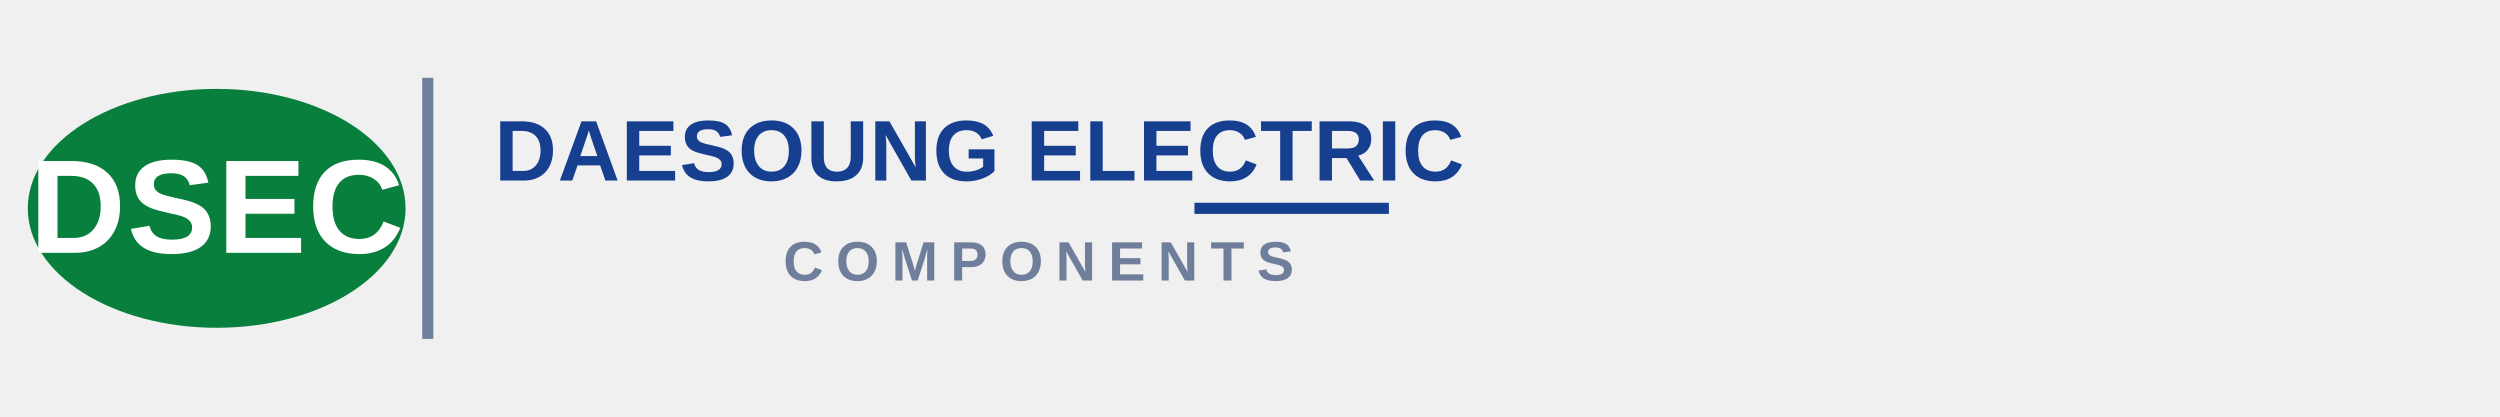
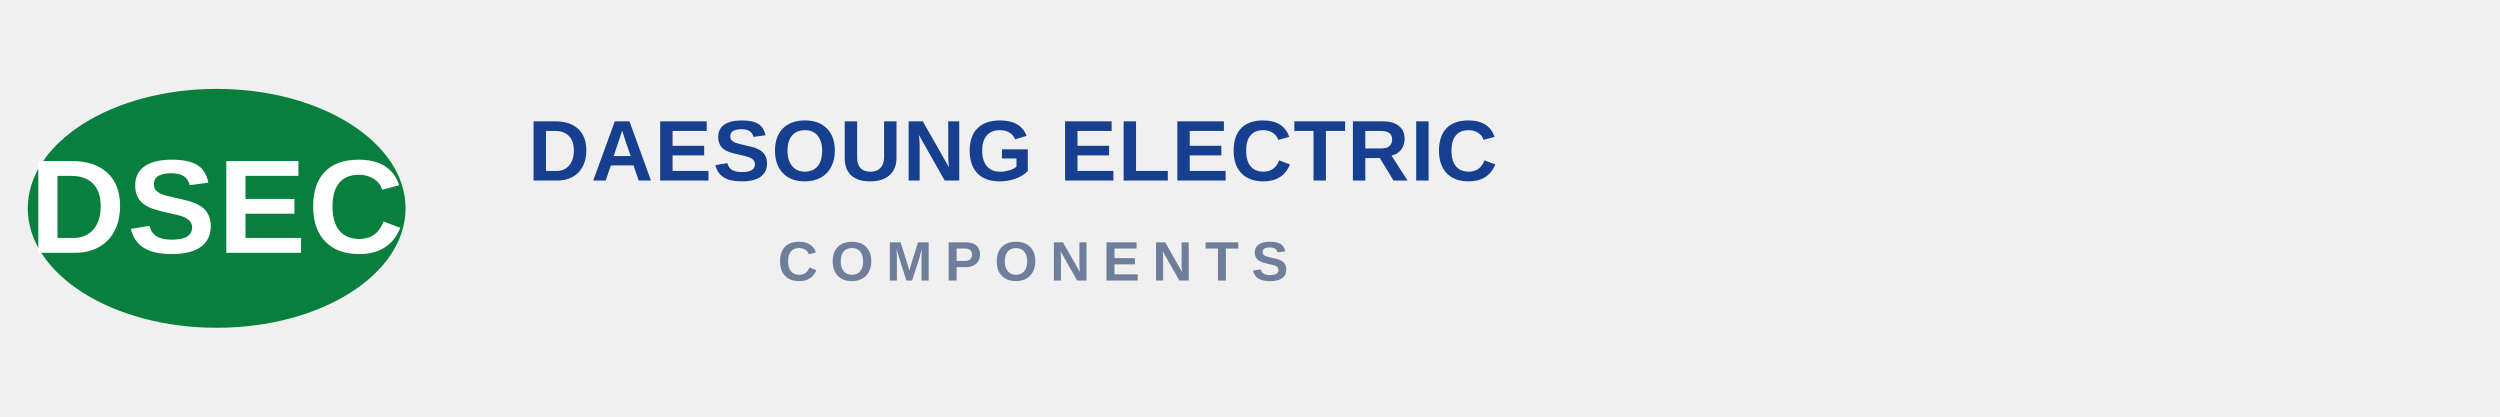
<svg xmlns="http://www.w3.org/2000/svg" viewBox="0 0 900 150" role="img" aria-labelledby="title desc">
  <ellipse cx="78" cy="75" rx="68" ry="43" fill="#087f3d" />
  <text x="78" y="91" text-anchor="middle" fill="#ffffff" font-family="Arial, Helvetica, sans-serif" font-size="48" font-weight="800" letter-spacing="0.5">DSEC</text>
-   <line x1="154" y1="28" x2="154" y2="122" stroke="#6f7f9b" stroke-width="4" />
-   <text x="178" y="65" fill="#173f8f" font-family="Arial, Helvetica, sans-serif" font-size="31" font-weight="800" letter-spacing="0.4">DAESOUNG ELECTRIC</text>
-   <text x="282" y="101" fill="#6f7f9b" font-family="Arial, Helvetica, sans-serif" font-size="20" font-weight="700" letter-spacing="4.5">COMPONENTS</text>
-   <line x1="430" y1="75" x2="500" y2="75" stroke="#173f8f" stroke-width="4" />
+   <text x="190" y="65" fill="#173f8f" font-family="Arial, Helvetica, sans-serif" font-size="31" font-weight="800" letter-spacing="0.4">DAESOUNG ELECTRIC</text>
+   <text x="280" y="101" fill="#6f7f9b" font-family="Arial, Helvetica, sans-serif" font-size="20" font-weight="700" letter-spacing="4.5">COMPONENTS</text>
</svg>
